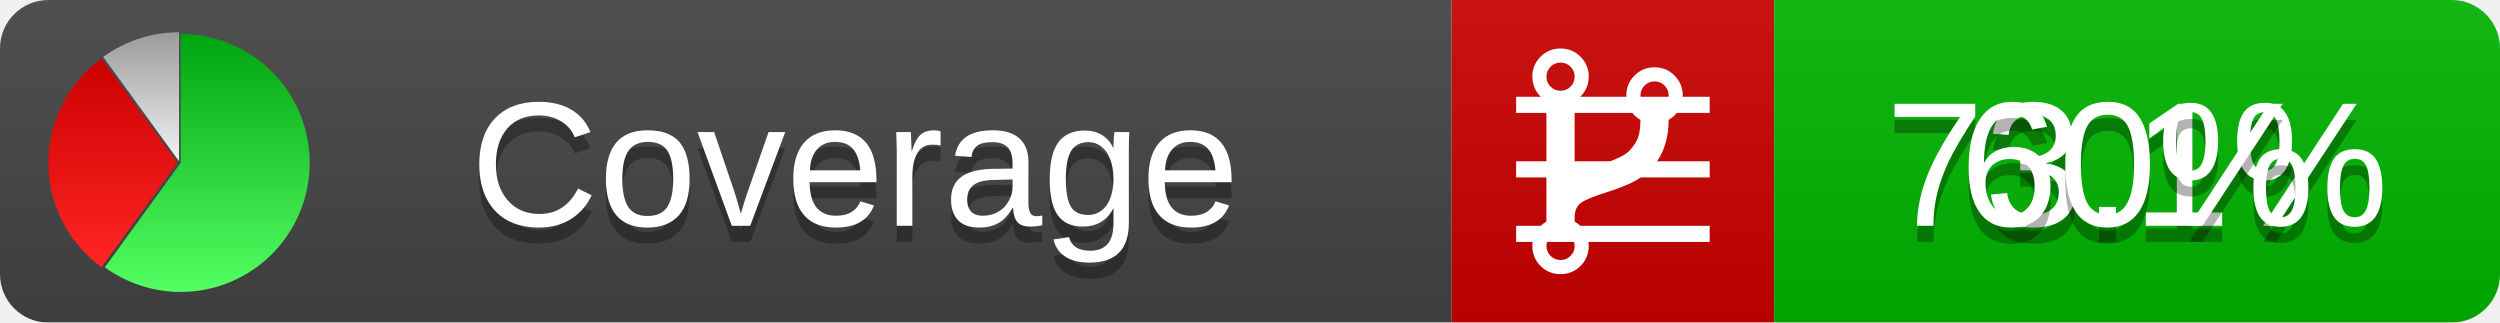
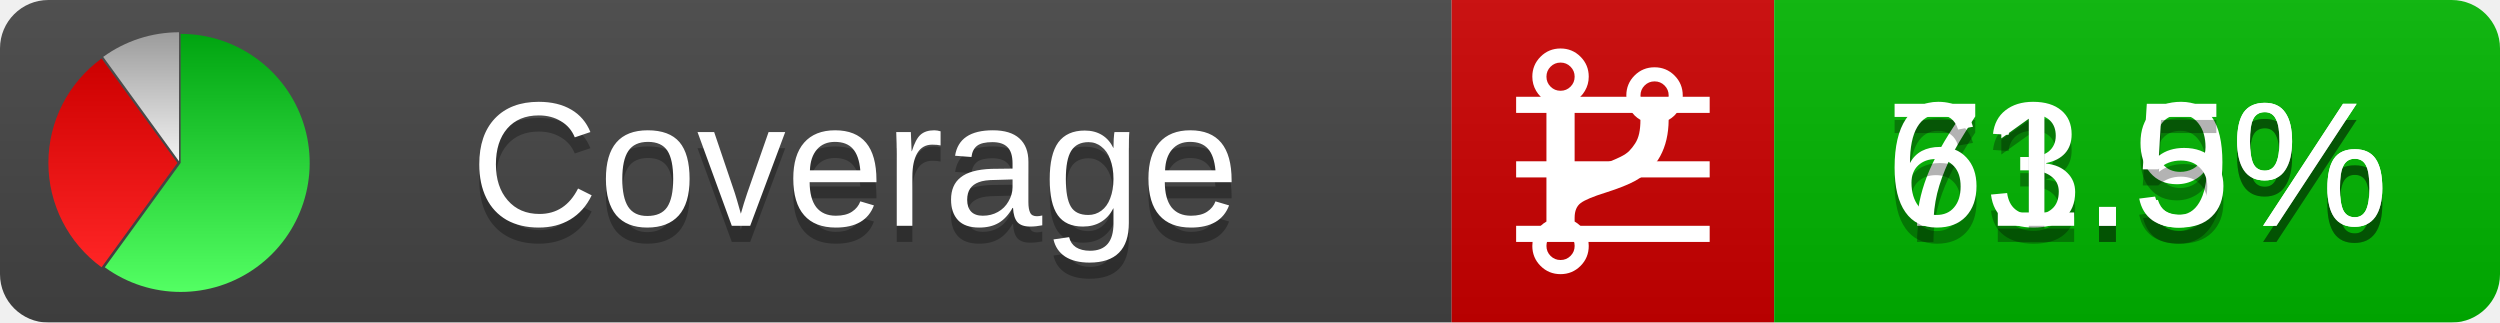
<svg xmlns="http://www.w3.org/2000/svg" xmlns:xlink="http://www.w3.org/1999/xlink" width="155" height="20">
  <style type="text/css">
          
            @keyframes fadeout {
              0 % { visibility: visible; opacity: 1; }
              40% { visibility: visible; opacity: 1; }
              50% { visibility: hidden; opacity: 0; }
              90% { visibility: hidden; opacity: 0; }
              100% { visibility: visible; opacity: 1; }
            }
            @keyframes fadein {
              0% { visibility: hidden; opacity: 0; }
              40% { visibility: hidden; opacity: 0; }
              50% { visibility: visible; opacity: 1; }
              90% { visibility: visible; opacity: 1; }
              100% { visibility: hidden; opacity: 0; }
            }
            .linecoverage {
                animation-duration: 10s;
                animation-name: fadeout;
                animation-iteration-count: infinite;
            }
            .branchcoverage {
                animation-duration: 10s;
                animation-name: fadein;
                animation-iteration-count: infinite;
            }
          
    </style>
  <defs>
    <linearGradient id="gradient" x2="0" y2="100%">
      <stop offset="0" stop-color="#bbb" stop-opacity=".1" />
      <stop offset="1" stop-opacity=".1" />
    </linearGradient>
    <linearGradient id="green" x2="0" y2="100%">
      <stop offset="0" stop-color="#00A410" />
      <stop offset="1" stop-color="#53FF63" />
    </linearGradient>
    <linearGradient id="red" x2="0" y2="100%">
      <stop offset="0" stop-color="#C00" />
      <stop offset="1" stop-color="#FF2525" />
    </linearGradient>
    <linearGradient id="gray" x2="0" y2="100%">
      <stop offset="0" stop-color="#9B9B9B" />
      <stop offset="1" stop-color="#F3F3F3" />
    </linearGradient>
    <mask id="mask">
      <rect width="155" height="20" rx="3" fill="#fff" />
    </mask>
    <g id="icon">
      <path style="fill:url(#green);" d="M205,202.5 l0,-200 a200,200 0 1,1 -117.558,361.803 z" />
      <path style="fill:url(#red);" d="M200,202.5 l-117.558,161.803 a200,200 0 0,1 0,-323.607 z" />
      <path style="fill:url(#gray);" d="M202.5,200 l-117.558,-161.803 a200,200 0 0,1 117.558,-38.196 z" />
    </g>
  </defs>
  <g mask="url(#mask)">
    <rect x="0" y="0" width="90" height="20" fill="#444" />
    <rect x="90" y="0" width="20" height="20" fill="#c00" />
    <rect x="110" y="0" width="45" height="20" fill="#00B600" />
    <rect x="0" y="0" width="155" height="20" fill="url(#gradient)" />
  </g>
  <g>
    <path class="linecoverage" stroke="#fff" d="M94 6.5 h12 M94 10.5 h12 M94 14.5 h12" />
    <path class="branchcoverage" fill="#fff" d="m 97.628,15.247 q 0,-0.364 -0.255,-0.619 -0.255,-0.255 -0.619,-0.255 -0.364,0 -0.619,0.255 -0.255,0.255 -0.255,0.619 0,0.364 0.255,0.619 0.255,0.255 0.619,0.255 0.364,0 0.619,-0.255 0.255,-0.255 0.255,-0.619 z m 0,-10.493 q 0,-0.364 -0.255,-0.619 -0.255,-0.255 -0.619,-0.255 -0.364,0 -0.619,0.255 -0.255,0.255 -0.255,0.619 0,0.364 0.255,0.619 0.255,0.255 0.619,0.255 0.364,0 0.619,-0.255 0.255,-0.255 0.255,-0.619 z m 5.83,1.166 q 0,-0.364 -0.255,-0.619 -0.255,-0.255 -0.619,-0.255 -0.364,0 -0.619,0.255 -0.255,0.255 -0.255,0.619 0,0.364 0.255,0.619 0.255,0.255 0.619,0.255 0.364,0 0.619,-0.255 0.255,-0.255 0.255,-0.619 z m 0.874,0 q 0,0.474 -0.237,0.879 -0.237,0.405 -0.638,0.633 -0.018,2.614 -2.059,3.771 -0.619,0.346 -1.849,0.738 -1.166,0.364 -1.544,0.647 -0.378,0.282 -0.378,0.911 l 0,0.237 q 0.401,0.228 0.638,0.633 0.237,0.405 0.237,0.879 0,0.729 -0.51,1.239 -0.51,0.51 -1.239,0.51 -0.729,0 -1.239,-0.51 -0.51,-0.51 -0.51,-1.239 0,-0.474 0.237,-0.879 0.237,-0.405 0.638,-0.633 l 0,-7.469 q -0.401,-0.228 -0.638,-0.633 -0.237,-0.405 -0.237,-0.879 0,-0.729 0.51,-1.239 0.51,-0.51 1.239,-0.51 0.729,0 1.239,0.51 0.51,0.51 0.51,1.239 0,0.474 -0.237,0.879 -0.237,0.405 -0.638,0.633 l 0,4.527 q 0.492,-0.237 1.403,-0.519 0.501,-0.155 0.797,-0.269 0.296,-0.114 0.642,-0.282 0.346,-0.169 0.537,-0.36 0.191,-0.191 0.369,-0.465 0.178,-0.273 0.255,-0.633 0.077,-0.36 0.077,-0.833 -0.401,-0.228 -0.638,-0.633 -0.237,-0.405 -0.237,-0.879 0,-0.729 0.51,-1.239 0.51,-0.51 1.239,-0.51 0.729,0 1.239,0.51 0.51,0.51 0.51,1.239 z" />
  </g>
  <g fill="#fff" text-anchor="middle" font-family="Verdana,Arial,Geneva,sans-serif" font-size="11">
    <a xlink:href="https://github.com/danielpalme/ReportGenerator" target="_top">
      <use xlink:href="#icon" transform="translate(3,2) scale(.04)" />
    </a>
    <text x="53" y="15" fill="#010101" fill-opacity=".3">Coverage</text>
    <text x="53" y="14" fill="#fff">Coverage</text>
-     <text class="linecoverage" x="132.5" y="15" fill="#010101" fill-opacity=".3">73.1%</text>
-     <text class="linecoverage" x="132.5" y="14">73.1%</text>
-     <text class="branchcoverage" x="132.5" y="15" fill="#010101" fill-opacity=".3">60%</text>
-     <text class="branchcoverage" x="132.5" y="14">60%</text>
+     <text class="linecoverage" x="132.5" y="15" fill="#010101" fill-opacity=".3">73.9%</text>
+     <text class="linecoverage" x="132.5" y="14">73.9%</text>
+     <text class="branchcoverage" x="132.5" y="15" fill="#010101" fill-opacity=".3">61.5%</text>
+     <text class="branchcoverage" x="132.5" y="14">61.5%</text>
  </g>
  <g>
    <rect class="linecoverage" x="90" y="0" width="65" height="20" fill-opacity="0" />
    <rect class="branchcoverage" x="90" y="0" width="65" height="20" fill-opacity="0" />
  </g>
</svg>
